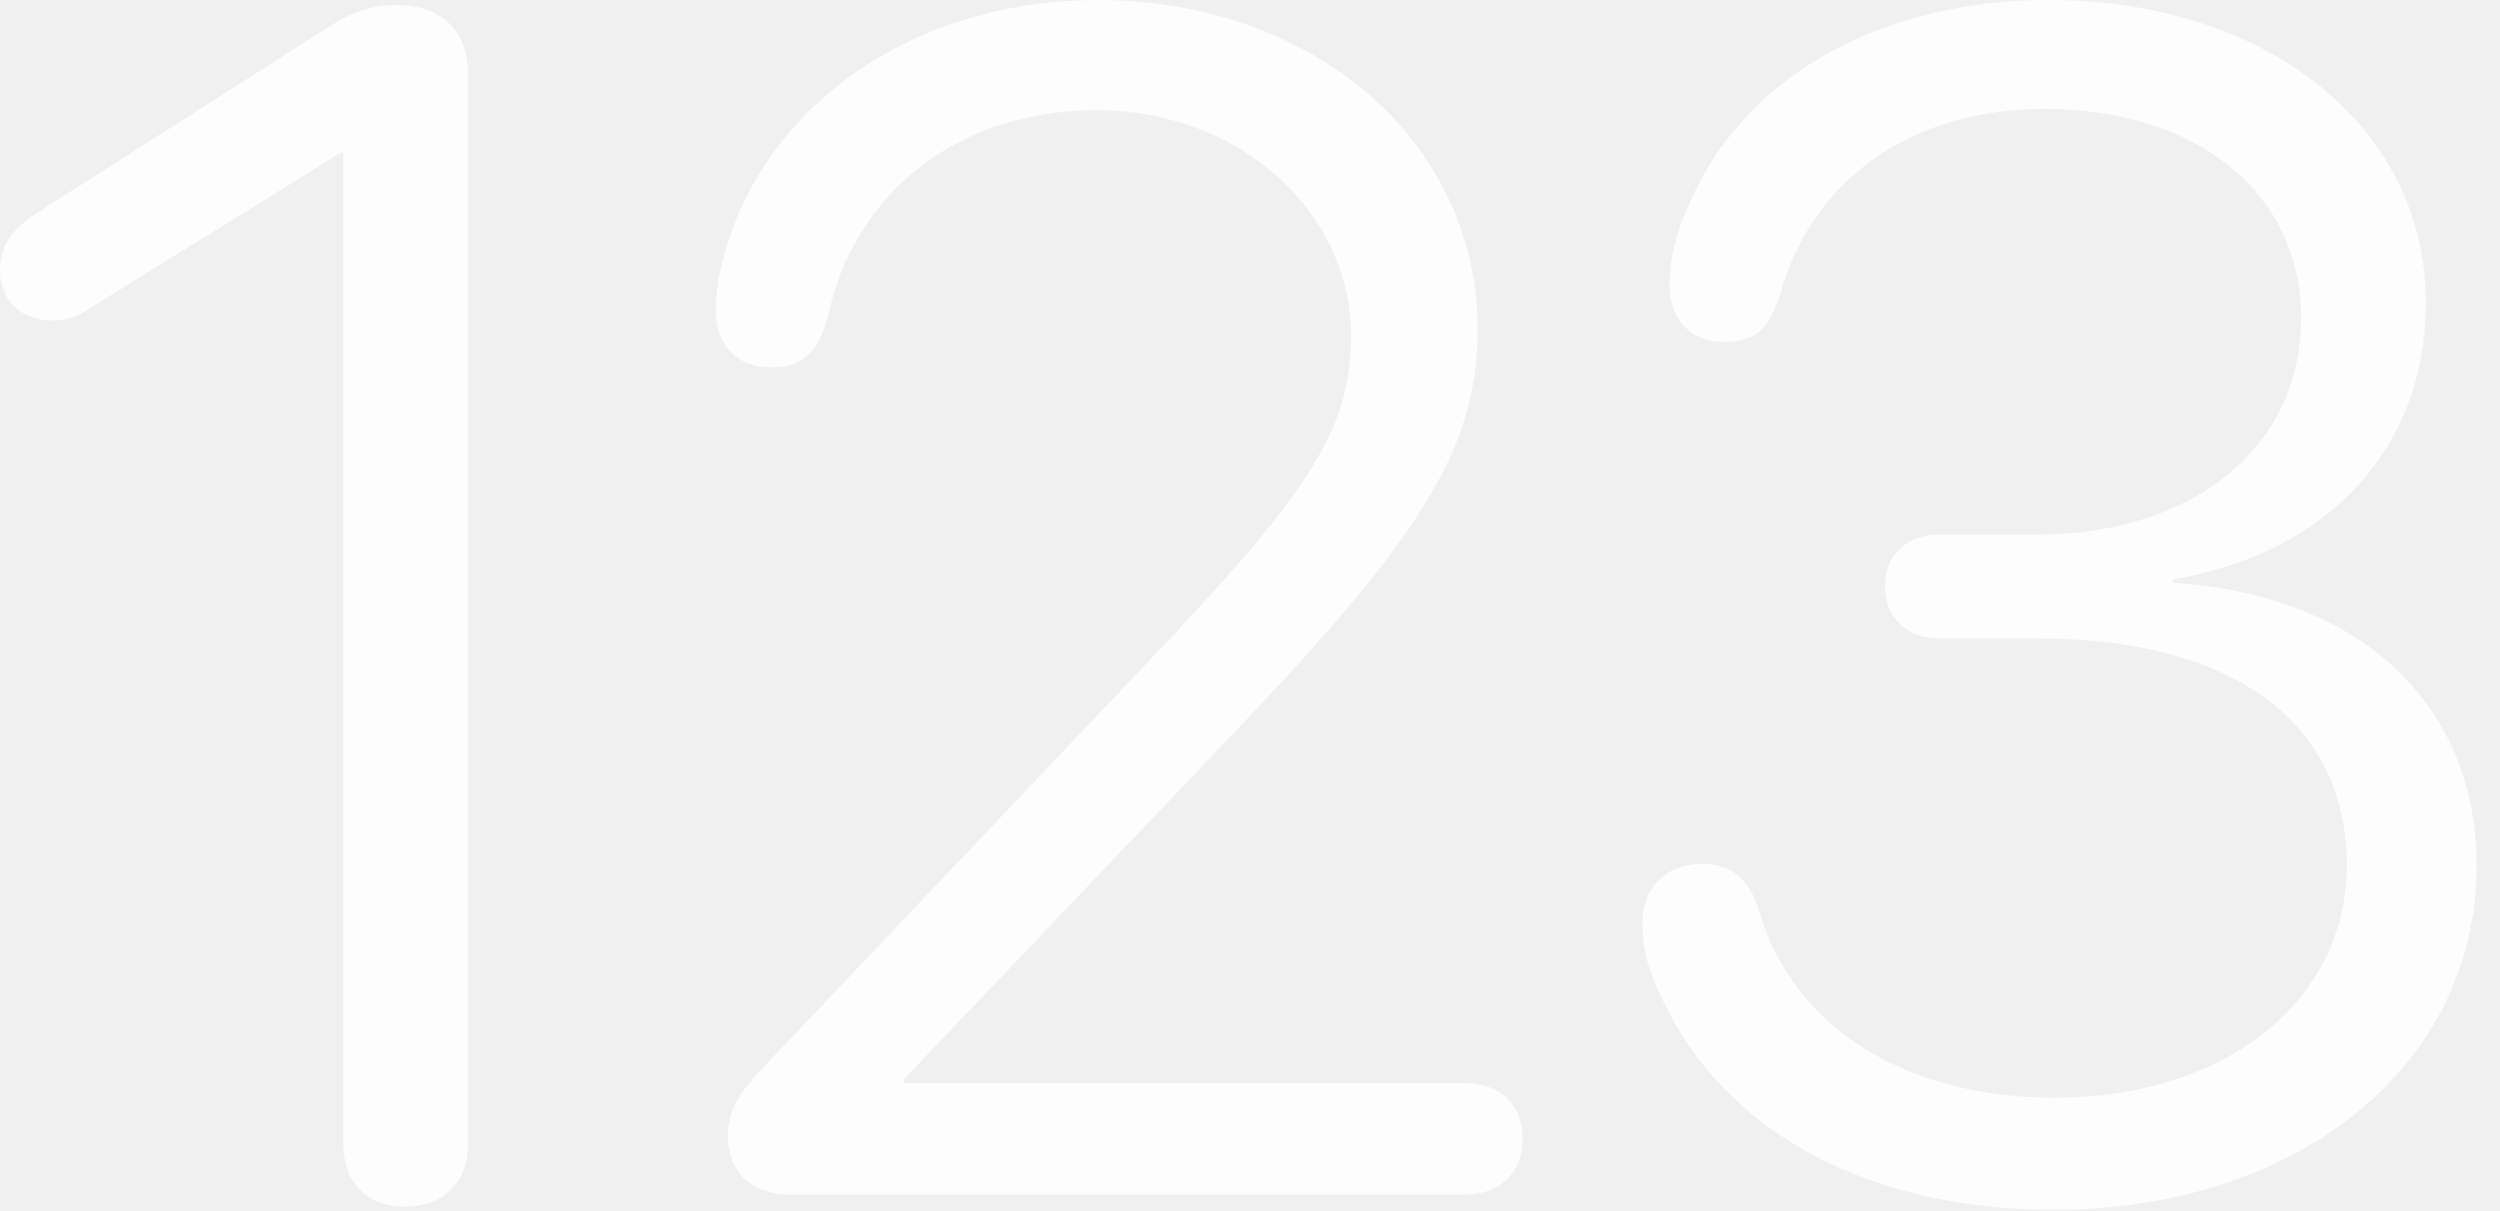
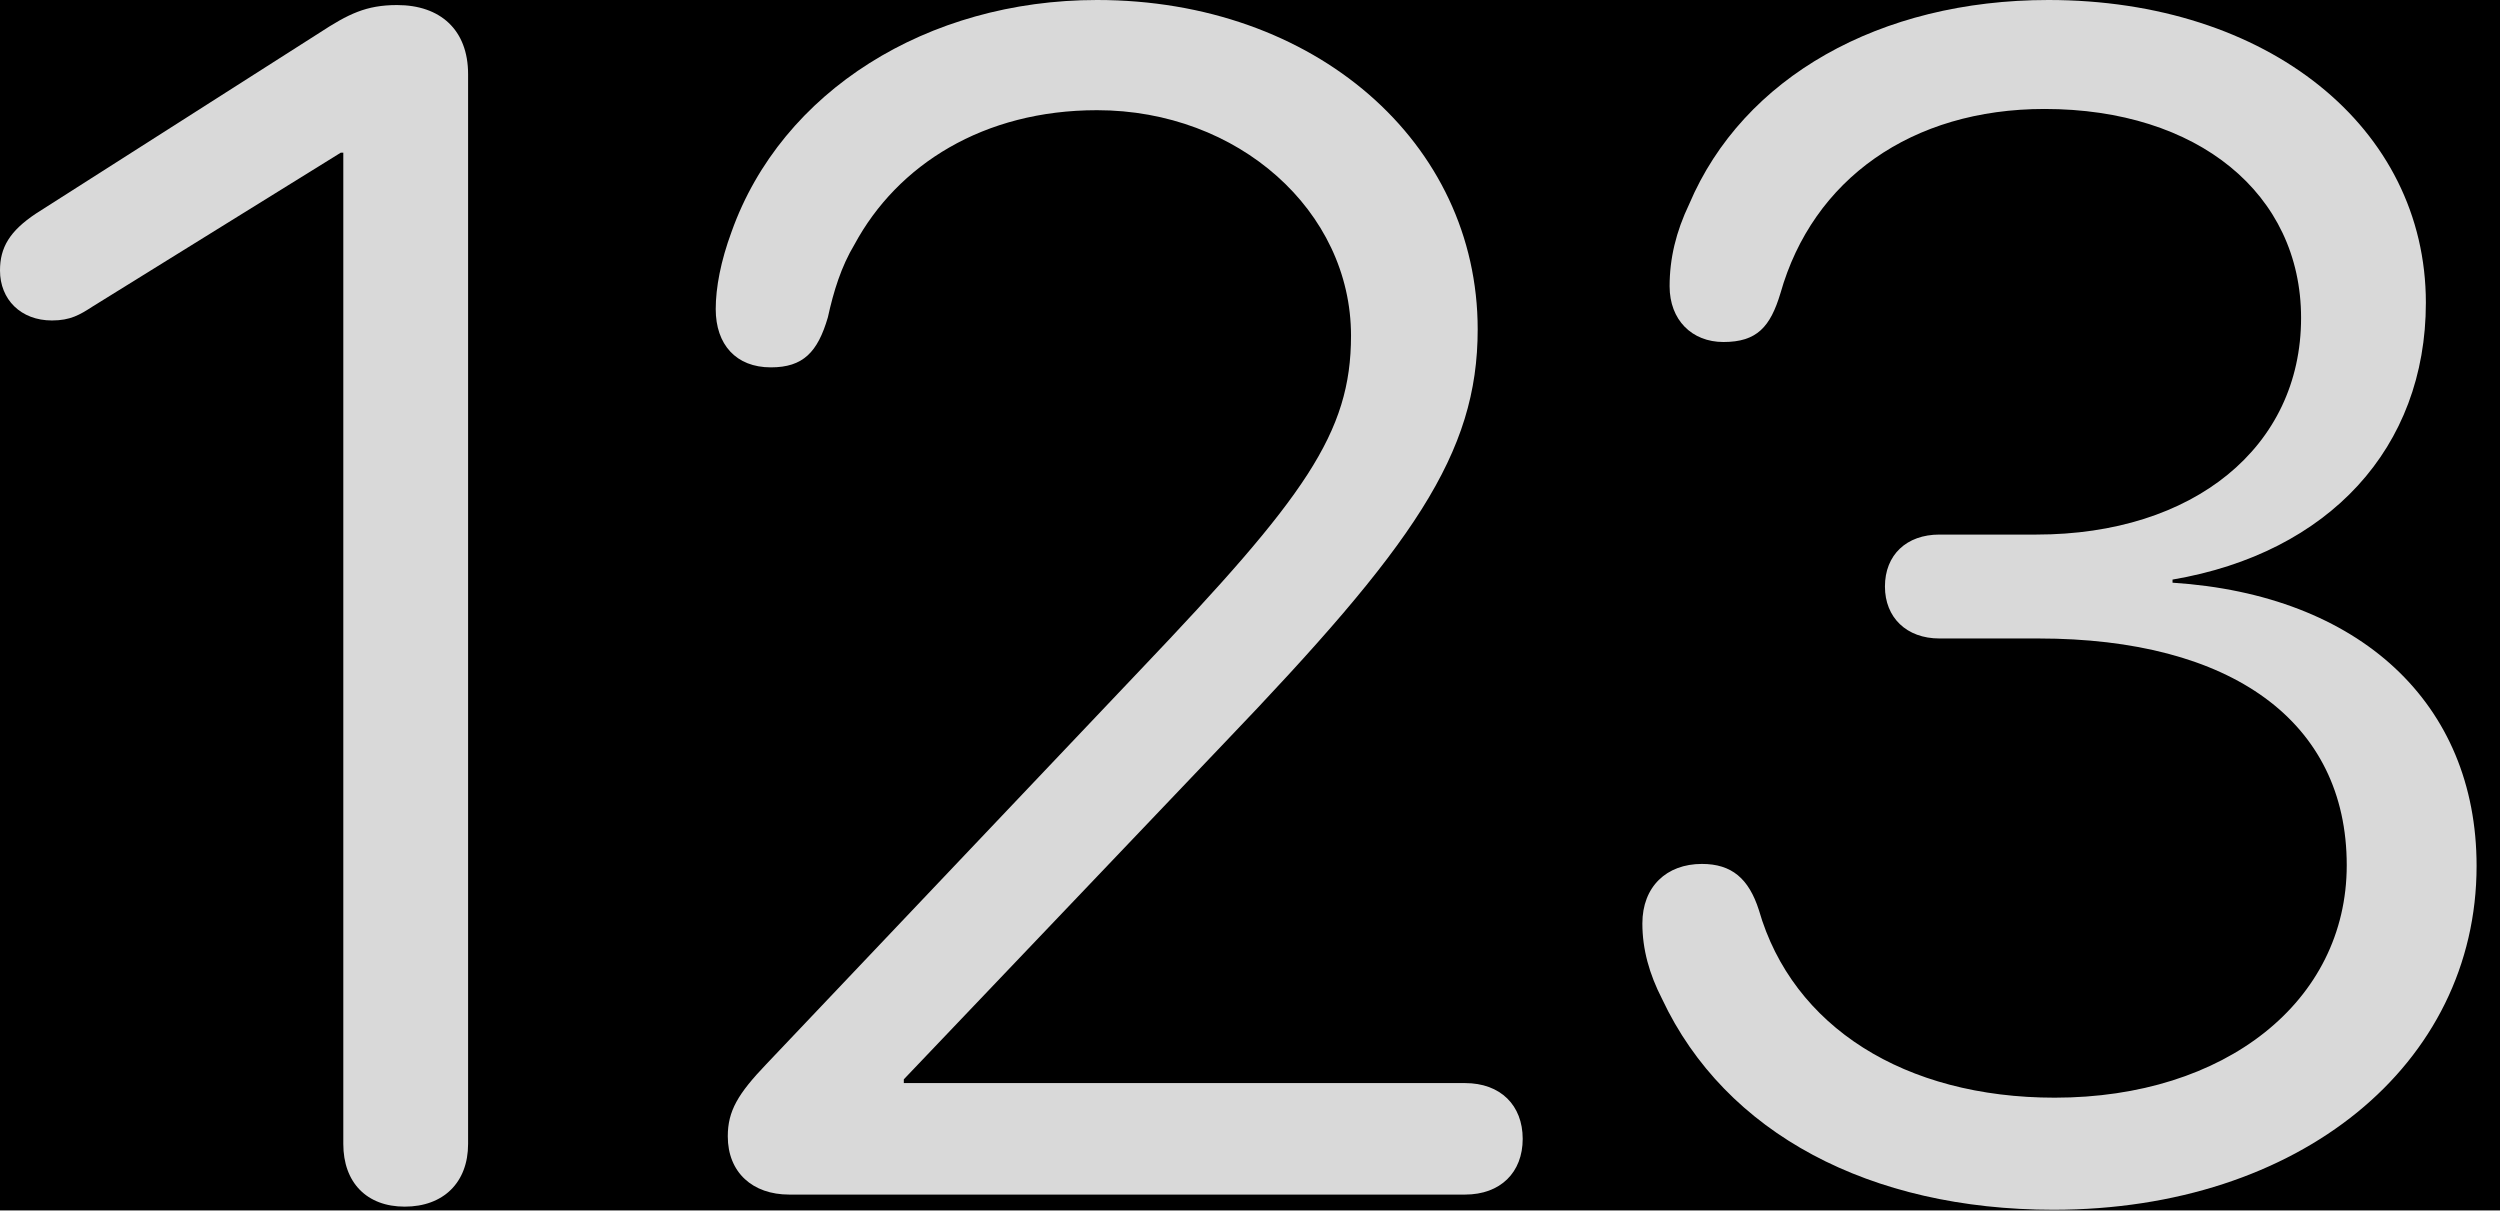
<svg xmlns="http://www.w3.org/2000/svg" version="1.1" viewBox="0 0 38.545 18.662">
  <g>
-     <rect height="18.662" opacity="0" width="38.545" x="0" y="0" />
+     <rect height="18.662" width="38.545" x="0" y="0" />
    <path d="M31.66 18.652C35.449 18.652 38.184 16.416 38.184 13.35C38.184 10.84 36.377 9.17 33.496 8.984L33.496 8.936C35.908 8.525 37.402 6.904 37.402 4.668C37.402 1.963 34.961 0 31.582 0C28.984 0 26.875 1.191 26.045 3.145C25.84 3.574 25.742 3.984 25.742 4.414C25.742 4.932 26.084 5.273 26.572 5.273C27.09 5.273 27.295 5.039 27.451 4.521C27.949 2.764 29.473 1.68 31.523 1.68C33.887 1.68 35.478 2.988 35.478 4.902C35.478 6.895 33.818 8.242 31.396 8.242L29.902 8.242C29.395 8.242 29.062 8.555 29.062 9.043C29.062 9.521 29.395 9.844 29.902 9.844L31.426 9.844C34.404 9.844 36.182 11.123 36.182 13.34C36.182 15.44 34.307 16.924 31.68 16.924C29.365 16.924 27.637 15.83 27.119 14.033C26.963 13.545 26.699 13.32 26.24 13.32C25.693 13.32 25.322 13.672 25.322 14.238C25.322 14.639 25.43 15.02 25.625 15.4C26.602 17.48 28.838 18.652 31.66 18.652Z" fill="white" fill-opacity="0.85" />
    <path d="M12.168 18.418L22.588 18.418C23.135 18.418 23.477 18.076 23.477 17.559C23.477 17.041 23.135 16.699 22.588 16.699L13.935 16.699L13.935 16.641L18.867 11.465C21.787 8.418 22.783 7.002 22.783 5.078C22.783 2.197 20.273 0 16.914 0C14.297 0 12.051 1.406 11.279 3.574C11.113 4.023 11.035 4.434 11.035 4.766C11.035 5.312 11.348 5.664 11.885 5.664C12.383 5.664 12.607 5.43 12.764 4.893C12.852 4.492 12.969 4.111 13.174 3.77C13.838 2.539 15.166 1.699 16.914 1.699C19.092 1.699 20.83 3.252 20.83 5.176C20.83 6.68 20.117 7.666 17.588 10.322L11.816 16.406C11.377 16.865 11.221 17.129 11.221 17.52C11.221 18.076 11.602 18.418 12.168 18.418Z" fill="white" fill-opacity="0.85" />
    <path d="M6.24 18.604C6.836 18.604 7.217 18.232 7.217 17.637L7.217 1.143C7.217 0.459 6.787 0.078 6.123 0.078C5.645 0.078 5.371 0.215 4.922 0.508L0.557 3.291C0.146 3.564 0 3.818 0 4.17C0 4.619 0.322 4.941 0.801 4.941C1.084 4.941 1.23 4.854 1.426 4.727L5.254 2.354L5.293 2.354L5.293 17.637C5.293 18.232 5.654 18.604 6.24 18.604Z" fill="white" fill-opacity="0.85" />
  </g>
</svg>
